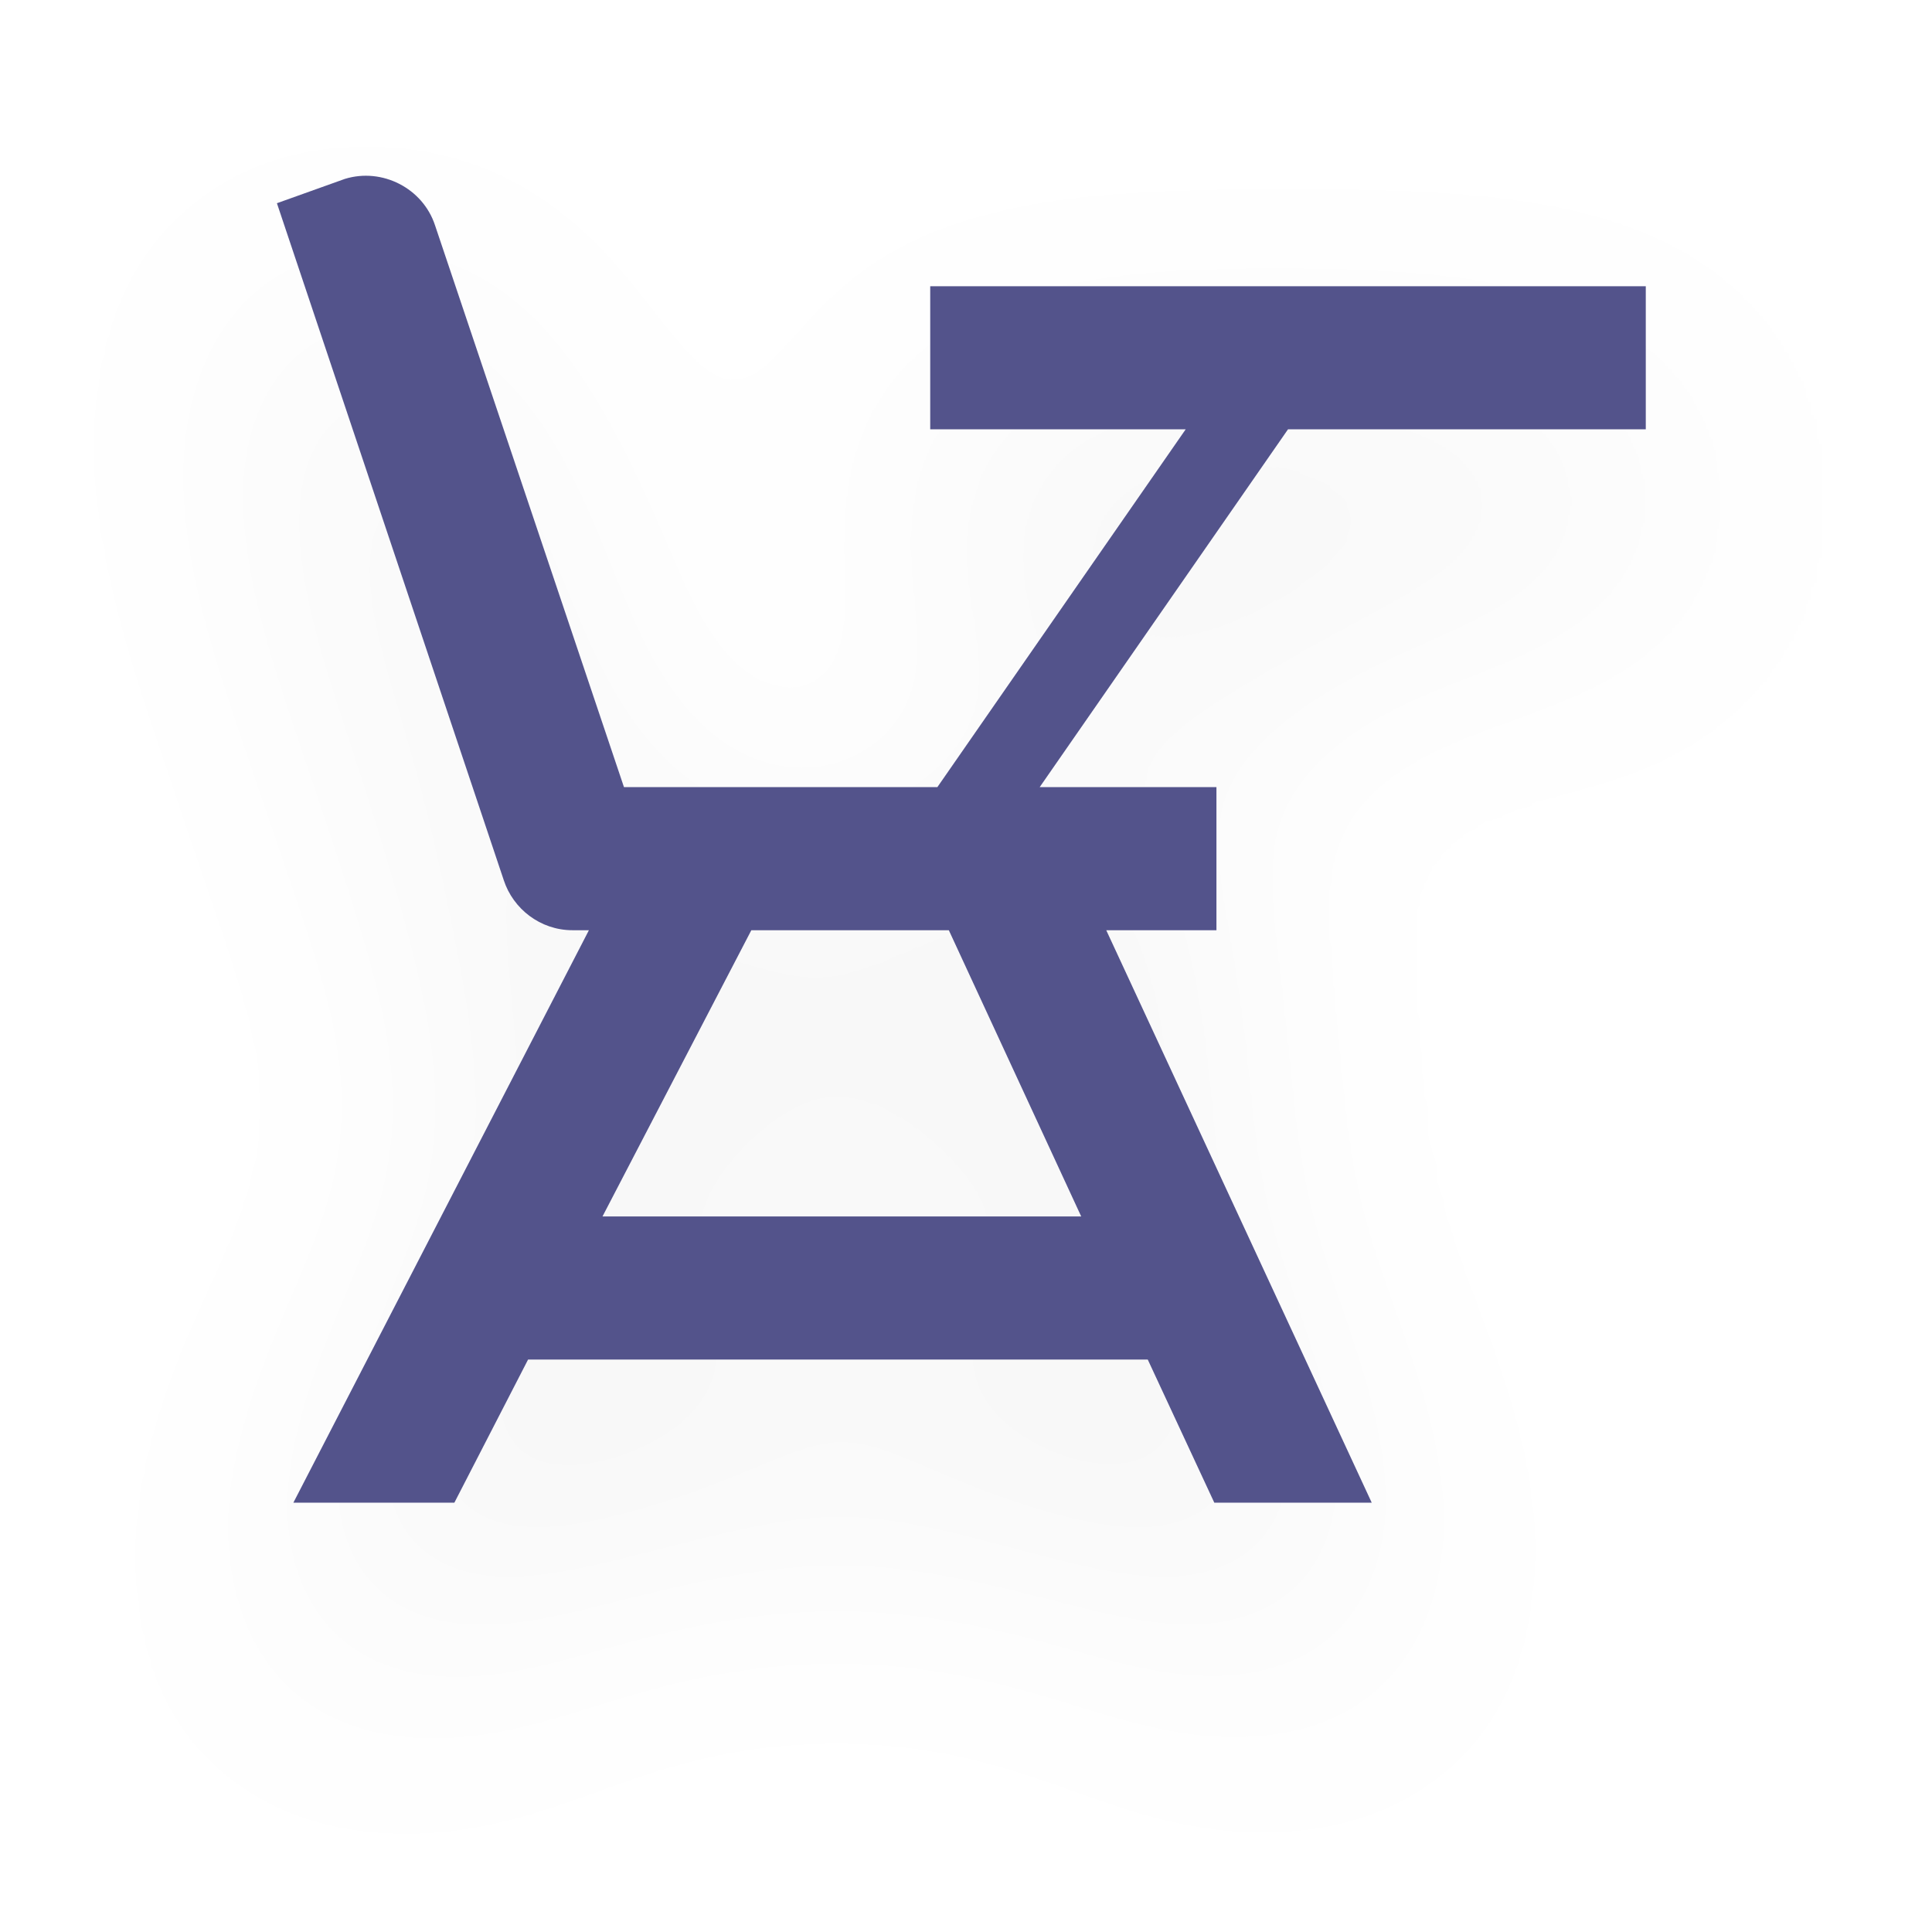
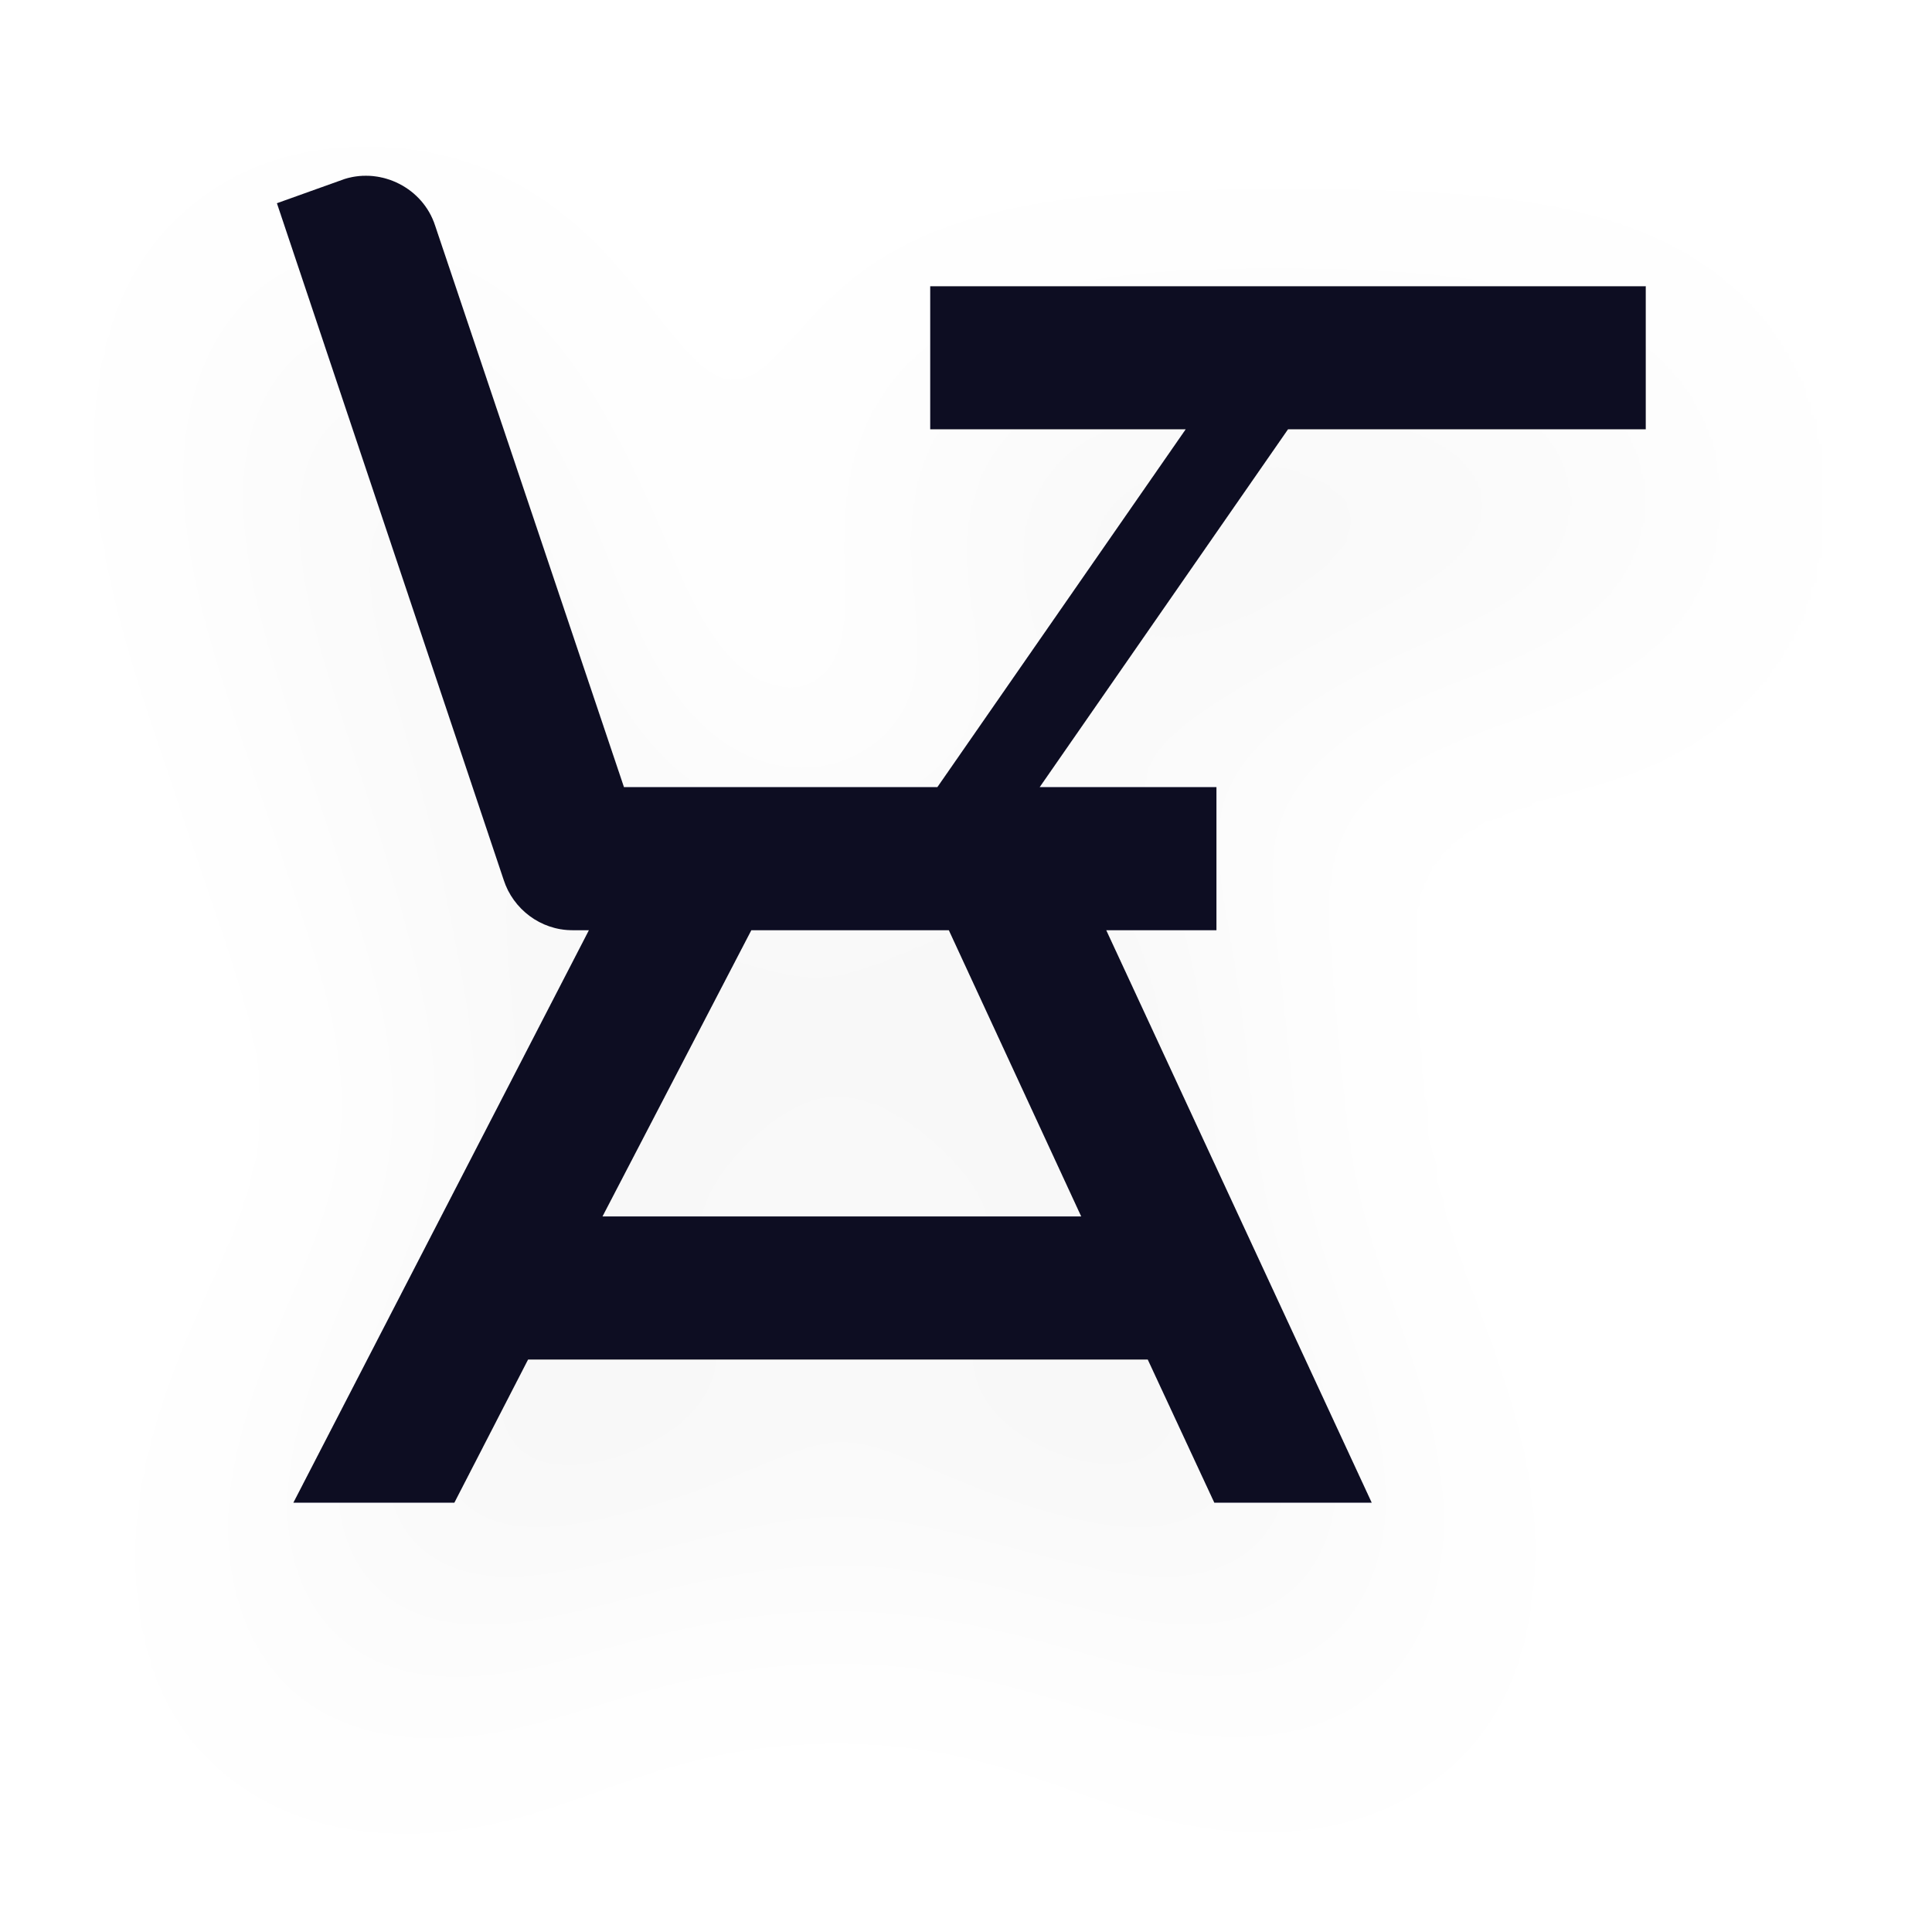
<svg xmlns="http://www.w3.org/2000/svg" width="27px" height="27px" viewBox="0 0 27 27" version="1.1">
  <defs>
    <filter x="-50%" y="-50%" width="200%" height="200%" filterUnits="objectBoundingBox" id="filter-1">
      <feOffset dx="0" dy="2" in="SourceAlpha" result="shadowOffsetOuter1" />
      <feGaussianBlur stdDeviation="2" in="shadowOffsetOuter1" result="shadowBlurOuter1" />
      <feColorMatrix values="0 0 0 0 0   0 0 0 0 0   0 0 0 0 0  0 0 0 0.05 0" type="matrix" in="shadowBlurOuter1" result="shadowMatrixOuter1" />
      <feMerge>
        <feMergeNode in="shadowMatrixOuter1" />
        <feMergeNode in="SourceGraphic" />
      </feMerge>
    </filter>
  </defs>
-   <g id="OPt-2" stroke="none" stroke-width="1" fill="#52528B" fill-rule="evenodd">
-     <g id="prog2_pro3_Mobile-Portrait_opt2-Copy-2" transform="translate(-93, -18)" fill="#52528B">
+   <g id="OPt-2" stroke="none" stroke-width="1" fill="#111124" fill-rule="evenodd">
+     <g id="prog2_pro3_Mobile-Portrait_opt2-Copy-2" transform="translate(-93, -18)" fill="#111124">
      <g id="nav">
        <g id="Group-6" filter="url(#filter-1)">
          <g id="ic_onCampus" transform="translate(96, 20)">
            <path d="M20,2 L20,4 L15,4 L11.53,9 L14,9 L14,11 L12.46,11 L16.17,19 L13.97,19 L13.04,17 L4.38,17 L3.35,19 L1.1,19 L5.23,11 L5,11 C4.55,11 4.17,10.7 4.04,10.3 L0.87,0.84 L1.82,0.5 C2.34,0.34 2.91,0.63 3.08,1.15 L5.72,9 L10.1,9 L13.57,4 L10,4 L10,2 L20,2 L20,2 Z M7.5,11 L5.42,15 L12.11,15 L10.26,11 L7.5,11 Z" id="Shape" />
          </g>
        </g>
      </g>
    </g>
  </g>
</svg>
